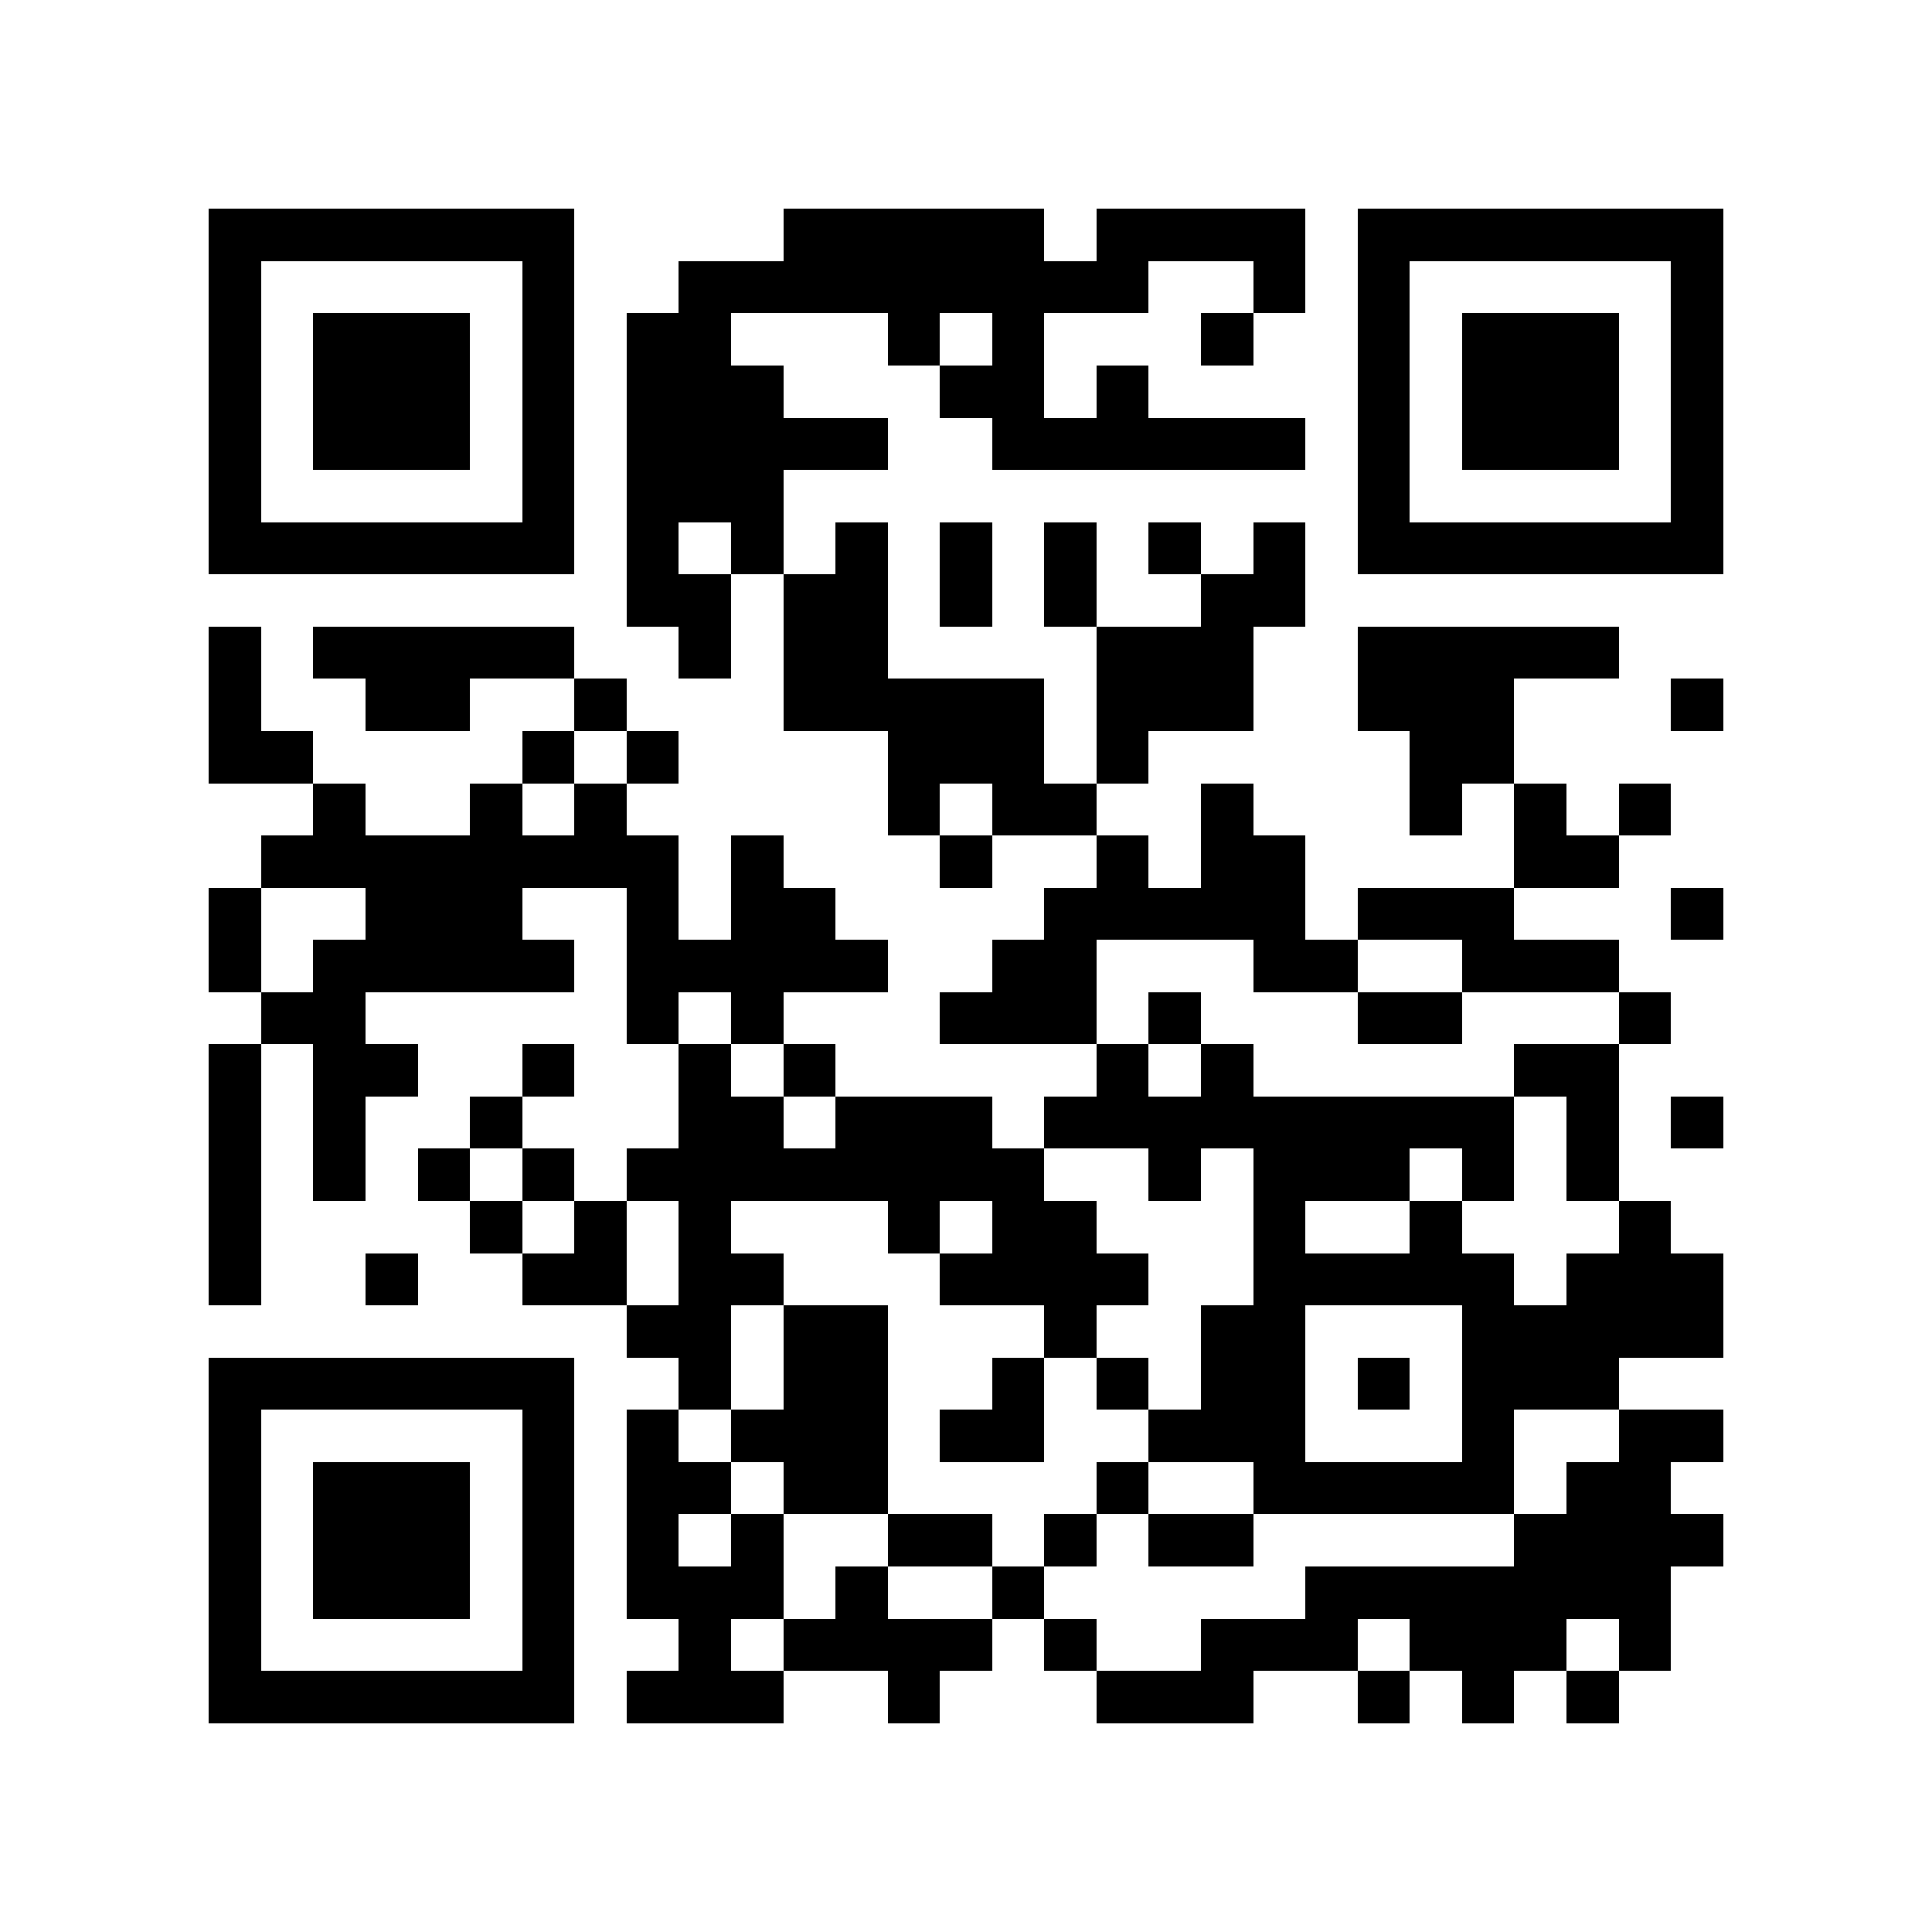
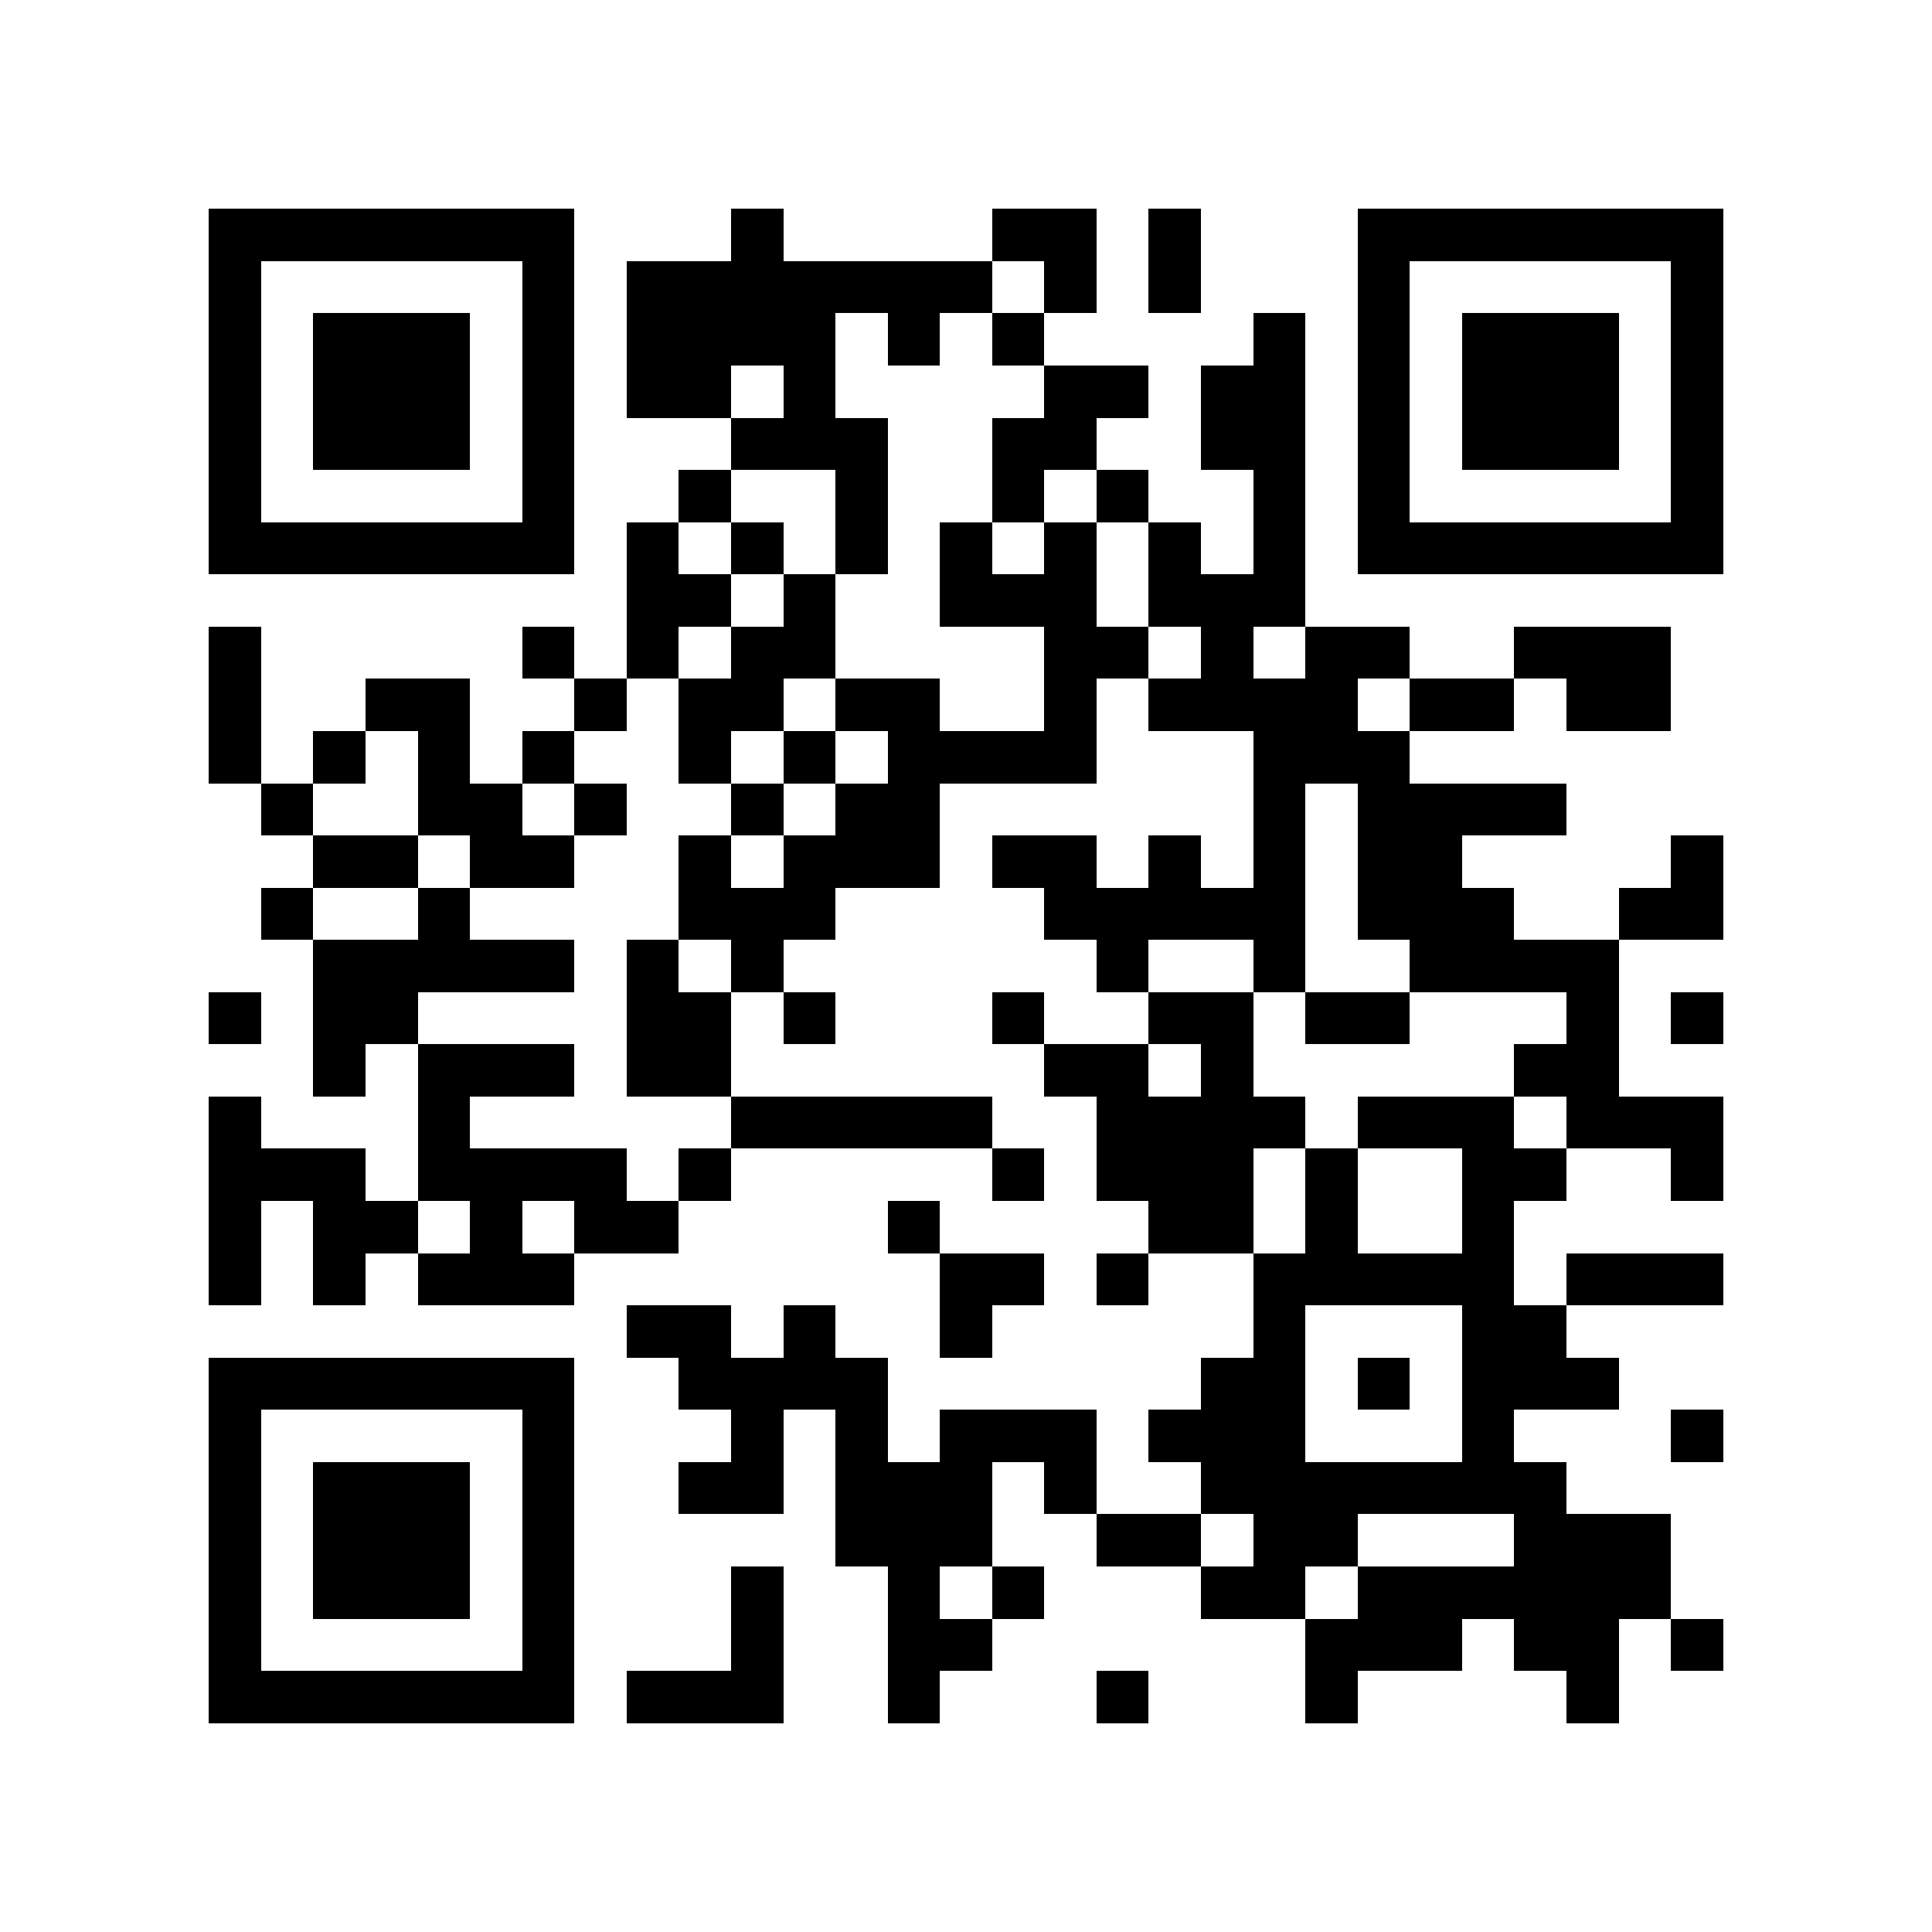
<svg xmlns="http://www.w3.org/2000/svg" viewBox="0 0 37 37" shape-rendering="crispEdges">
  <path fill="#ffffff" d="M0 0h37v37H0z" />
-   <path stroke="#000000" d="M4 4.5h7m4 0h5m1 0h4m1 0h7M4 5.5h1m5 0h1m2 0h9m2 0h1m1 0h1m5 0h1M4 6.5h1m1 0h3m1 0h1m1 0h2m3 0h1m1 0h1m3 0h1m2 0h1m1 0h3m1 0h1M4 7.5h1m1 0h3m1 0h1m1 0h3m3 0h2m1 0h1m4 0h1m1 0h3m1 0h1M4 8.5h1m1 0h3m1 0h1m1 0h5m2 0h6m1 0h1m1 0h3m1 0h1M4 9.5h1m5 0h1m1 0h3m11 0h1m5 0h1M4 10.5h7m1 0h1m1 0h1m1 0h1m1 0h1m1 0h1m1 0h1m1 0h1m1 0h7M12 11.5h2m1 0h2m1 0h1m1 0h1m2 0h2M4 12.5h1m1 0h5m2 0h1m1 0h2m4 0h3m2 0h5M4 13.5h1m2 0h2m2 0h1m3 0h5m1 0h3m2 0h3m3 0h1M4 14.5h2m4 0h1m1 0h1m4 0h3m1 0h1m5 0h2M6 15.5h1m2 0h1m1 0h1m5 0h1m1 0h2m2 0h1m3 0h1m1 0h1m1 0h1M5 16.5h8m1 0h1m3 0h1m2 0h1m1 0h2m4 0h2M4 17.5h1m2 0h3m2 0h1m1 0h2m4 0h5m1 0h3m3 0h1M4 18.5h1m1 0h5m1 0h5m2 0h2m3 0h2m2 0h3M5 19.5h2m5 0h1m1 0h1m3 0h3m1 0h1m3 0h2m3 0h1M4 20.5h1m1 0h2m2 0h1m2 0h1m1 0h1m5 0h1m1 0h1m5 0h2M4 21.5h1m1 0h1m2 0h1m3 0h2m1 0h3m1 0h9m1 0h1m1 0h1M4 22.5h1m1 0h1m1 0h1m1 0h1m1 0h8m2 0h1m1 0h3m1 0h1m1 0h1M4 23.5h1m4 0h1m1 0h1m1 0h1m3 0h1m1 0h2m3 0h1m2 0h1m3 0h1M4 24.5h1m2 0h1m2 0h2m1 0h2m3 0h4m2 0h5m1 0h3M12 25.5h2m1 0h2m3 0h1m2 0h2m3 0h5M4 26.5h7m2 0h1m1 0h2m2 0h1m1 0h1m1 0h2m1 0h1m1 0h3M4 27.5h1m5 0h1m1 0h1m1 0h3m1 0h2m2 0h3m3 0h1m2 0h2M4 28.5h1m1 0h3m1 0h1m1 0h2m1 0h2m4 0h1m2 0h5m1 0h2M4 29.5h1m1 0h3m1 0h1m1 0h1m1 0h1m2 0h2m1 0h1m1 0h2m5 0h4M4 30.5h1m1 0h3m1 0h1m1 0h3m1 0h1m2 0h1m5 0h7M4 31.5h1m5 0h1m2 0h1m1 0h4m1 0h1m2 0h3m1 0h3m1 0h1M4 32.5h7m1 0h3m2 0h1m3 0h3m2 0h1m1 0h1m1 0h1" />
+   <path fill="#000000" d="M4 4h1v1h-1zM5 4h1v1h-1zM6 4h1v1h-1zM7 4h1v1h-1zM8 4h1v1h-1zM9 4h1v1h-1zM10 4h1v1h-1zM14 4h1v1h-1zM19 4h1v1h-1zM20 4h1v1h-1zM22 4h1v1h-1zM26 4h1v1h-1zM27 4h1v1h-1zM28 4h1v1h-1zM29 4h1v1h-1zM30 4h1v1h-1zM31 4h1v1h-1zM32 4h1v1h-1zM4 5h1v1h-1zM10 5h1v1h-1zM12 5h1v1h-1zM13 5h1v1h-1zM14 5h1v1h-1zM15 5h1v1h-1zM16 5h1v1h-1zM17 5h1v1h-1zM18 5h1v1h-1zM20 5h1v1h-1zM22 5h1v1h-1zM26 5h1v1h-1zM32 5h1v1h-1zM4 6h1v1h-1zM6 6h1v1h-1zM7 6h1v1h-1zM8 6h1v1h-1zM10 6h1v1h-1zM12 6h1v1h-1zM13 6h1v1h-1zM14 6h1v1h-1zM15 6h1v1h-1zM17 6h1v1h-1zM19 6h1v1h-1zM24 6h1v1h-1zM26 6h1v1h-1zM28 6h1v1h-1zM29 6h1v1h-1zM30 6h1v1h-1zM32 6h1v1h-1zM4 7h1v1h-1zM6 7h1v1h-1zM7 7h1v1h-1zM8 7h1v1h-1zM10 7h1v1h-1zM12 7h1v1h-1zM13 7h1v1h-1zM15 7h1v1h-1zM20 7h1v1h-1zM21 7h1v1h-1zM23 7h1v1h-1zM24 7h1v1h-1zM26 7h1v1h-1zM28 7h1v1h-1zM29 7h1v1h-1zM30 7h1v1h-1zM32 7h1v1h-1zM4 8h1v1h-1zM6 8h1v1h-1zM7 8h1v1h-1zM8 8h1v1h-1zM10 8h1v1h-1zM14 8h1v1h-1zM15 8h1v1h-1zM16 8h1v1h-1zM19 8h1v1h-1zM20 8h1v1h-1zM23 8h1v1h-1zM24 8h1v1h-1zM26 8h1v1h-1zM28 8h1v1h-1zM29 8h1v1h-1zM30 8h1v1h-1zM32 8h1v1h-1zM4 9h1v1h-1zM10 9h1v1h-1zM13 9h1v1h-1zM16 9h1v1h-1zM19 9h1v1h-1zM21 9h1v1h-1zM24 9h1v1h-1zM26 9h1v1h-1zM32 9h1v1h-1zM4 10h1v1h-1zM5 10h1v1h-1zM6 10h1v1h-1zM7 10h1v1h-1zM8 10h1v1h-1zM9 10h1v1h-1zM10 10h1v1h-1zM12 10h1v1h-1zM14 10h1v1h-1zM16 10h1v1h-1zM18 10h1v1h-1zM20 10h1v1h-1zM22 10h1v1h-1zM24 10h1v1h-1zM26 10h1v1h-1zM27 10h1v1h-1zM28 10h1v1h-1zM29 10h1v1h-1zM30 10h1v1h-1zM31 10h1v1h-1zM32 10h1v1h-1zM12 11h1v1h-1zM13 11h1v1h-1zM15 11h1v1h-1zM18 11h1v1h-1zM19 11h1v1h-1zM20 11h1v1h-1zM22 11h1v1h-1zM23 11h1v1h-1zM24 11h1v1h-1zM4 12h1v1h-1zM10 12h1v1h-1zM12 12h1v1h-1zM14 12h1v1h-1zM15 12h1v1h-1zM20 12h1v1h-1zM21 12h1v1h-1zM23 12h1v1h-1zM25 12h1v1h-1zM26 12h1v1h-1zM29 12h1v1h-1zM30 12h1v1h-1zM31 12h1v1h-1zM4 13h1v1h-1zM7 13h1v1h-1zM8 13h1v1h-1zM11 13h1v1h-1zM13 13h1v1h-1zM14 13h1v1h-1zM16 13h1v1h-1zM17 13h1v1h-1zM20 13h1v1h-1zM22 13h1v1h-1zM23 13h1v1h-1zM24 13h1v1h-1zM25 13h1v1h-1zM27 13h1v1h-1zM28 13h1v1h-1zM30 13h1v1h-1zM31 13h1v1h-1zM4 14h1v1h-1zM6 14h1v1h-1zM8 14h1v1h-1zM10 14h1v1h-1zM13 14h1v1h-1zM15 14h1v1h-1zM17 14h1v1h-1zM18 14h1v1h-1zM19 14h1v1h-1zM20 14h1v1h-1zM24 14h1v1h-1zM25 14h1v1h-1zM26 14h1v1h-1zM5 15h1v1h-1zM8 15h1v1h-1zM9 15h1v1h-1zM11 15h1v1h-1zM14 15h1v1h-1zM16 15h1v1h-1zM17 15h1v1h-1zM24 15h1v1h-1zM26 15h1v1h-1zM27 15h1v1h-1zM28 15h1v1h-1zM29 15h1v1h-1zM6 16h1v1h-1zM7 16h1v1h-1zM9 16h1v1h-1zM10 16h1v1h-1zM13 16h1v1h-1zM15 16h1v1h-1zM16 16h1v1h-1zM17 16h1v1h-1zM19 16h1v1h-1zM20 16h1v1h-1zM22 16h1v1h-1zM24 16h1v1h-1zM26 16h1v1h-1zM27 16h1v1h-1zM32 16h1v1h-1zM5 17h1v1h-1zM8 17h1v1h-1zM13 17h1v1h-1zM14 17h1v1h-1zM15 17h1v1h-1zM20 17h1v1h-1zM21 17h1v1h-1zM22 17h1v1h-1zM23 17h1v1h-1zM24 17h1v1h-1zM26 17h1v1h-1zM27 17h1v1h-1zM28 17h1v1h-1zM31 17h1v1h-1zM32 17h1v1h-1zM6 18h1v1h-1zM7 18h1v1h-1zM8 18h1v1h-1zM9 18h1v1h-1zM10 18h1v1h-1zM12 18h1v1h-1zM14 18h1v1h-1zM21 18h1v1h-1zM24 18h1v1h-1zM27 18h1v1h-1zM28 18h1v1h-1zM29 18h1v1h-1zM30 18h1v1h-1zM4 19h1v1h-1zM6 19h1v1h-1zM7 19h1v1h-1zM12 19h1v1h-1zM13 19h1v1h-1zM15 19h1v1h-1zM19 19h1v1h-1zM22 19h1v1h-1zM23 19h1v1h-1zM25 19h1v1h-1zM26 19h1v1h-1zM30 19h1v1h-1zM32 19h1v1h-1zM6 20h1v1h-1zM8 20h1v1h-1zM9 20h1v1h-1zM10 20h1v1h-1zM12 20h1v1h-1zM13 20h1v1h-1zM20 20h1v1h-1zM21 20h1v1h-1zM23 20h1v1h-1zM29 20h1v1h-1zM30 20h1v1h-1zM4 21h1v1h-1zM8 21h1v1h-1zM14 21h1v1h-1zM15 21h1v1h-1zM16 21h1v1h-1zM17 21h1v1h-1zM18 21h1v1h-1zM21 21h1v1h-1zM22 21h1v1h-1zM23 21h1v1h-1zM24 21h1v1h-1zM26 21h1v1h-1zM27 21h1v1h-1zM28 21h1v1h-1zM30 21h1v1h-1zM31 21h1v1h-1zM32 21h1v1h-1zM4 22h1v1h-1zM5 22h1v1h-1zM6 22h1v1h-1zM8 22h1v1h-1zM9 22h1v1h-1zM10 22h1v1h-1zM11 22h1v1h-1zM13 22h1v1h-1zM19 22h1v1h-1zM21 22h1v1h-1zM22 22h1v1h-1zM23 22h1v1h-1zM25 22h1v1h-1zM28 22h1v1h-1zM29 22h1v1h-1zM32 22h1v1h-1zM4 23h1v1h-1zM6 23h1v1h-1zM7 23h1v1h-1zM9 23h1v1h-1zM11 23h1v1h-1zM12 23h1v1h-1zM17 23h1v1h-1zM22 23h1v1h-1zM23 23h1v1h-1zM25 23h1v1h-1zM28 23h1v1h-1zM4 24h1v1h-1zM6 24h1v1h-1zM8 24h1v1h-1zM9 24h1v1h-1zM10 24h1v1h-1zM18 24h1v1h-1zM19 24h1v1h-1zM21 24h1v1h-1zM24 24h1v1h-1zM25 24h1v1h-1zM26 24h1v1h-1zM27 24h1v1h-1zM28 24h1v1h-1zM30 24h1v1h-1zM31 24h1v1h-1zM32 24h1v1h-1zM12 25h1v1h-1zM13 25h1v1h-1zM15 25h1v1h-1zM18 25h1v1h-1zM24 25h1v1h-1zM28 25h1v1h-1zM29 25h1v1h-1zM4 26h1v1h-1zM5 26h1v1h-1zM6 26h1v1h-1zM7 26h1v1h-1zM8 26h1v1h-1zM9 26h1v1h-1zM10 26h1v1h-1zM13 26h1v1h-1zM14 26h1v1h-1zM15 26h1v1h-1zM16 26h1v1h-1zM23 26h1v1h-1zM24 26h1v1h-1zM26 26h1v1h-1zM28 26h1v1h-1zM29 26h1v1h-1zM30 26h1v1h-1zM4 27h1v1h-1zM10 27h1v1h-1zM14 27h1v1h-1zM16 27h1v1h-1zM18 27h1v1h-1zM19 27h1v1h-1zM20 27h1v1h-1zM22 27h1v1h-1zM23 27h1v1h-1zM24 27h1v1h-1zM28 27h1v1h-1zM32 27h1v1h-1zM4 28h1v1h-1zM6 28h1v1h-1zM7 28h1v1h-1zM8 28h1v1h-1zM10 28h1v1h-1zM13 28h1v1h-1zM14 28h1v1h-1zM16 28h1v1h-1zM17 28h1v1h-1zM18 28h1v1h-1zM20 28h1v1h-1zM23 28h1v1h-1zM24 28h1v1h-1zM25 28h1v1h-1zM26 28h1v1h-1zM27 28h1v1h-1zM28 28h1v1h-1zM29 28h1v1h-1zM4 29h1v1h-1zM6 29h1v1h-1zM7 29h1v1h-1zM8 29h1v1h-1zM10 29h1v1h-1zM16 29h1v1h-1zM17 29h1v1h-1zM18 29h1v1h-1zM21 29h1v1h-1zM22 29h1v1h-1zM24 29h1v1h-1zM25 29h1v1h-1zM29 29h1v1h-1zM30 29h1v1h-1zM31 29h1v1h-1zM4 30h1v1h-1zM6 30h1v1h-1zM7 30h1v1h-1zM8 30h1v1h-1zM10 30h1v1h-1zM14 30h1v1h-1zM17 30h1v1h-1zM19 30h1v1h-1zM23 30h1v1h-1zM24 30h1v1h-1zM26 30h1v1h-1zM27 30h1v1h-1zM28 30h1v1h-1zM29 30h1v1h-1zM30 30h1v1h-1zM31 30h1v1h-1zM4 31h1v1h-1zM10 31h1v1h-1zM14 31h1v1h-1zM17 31h1v1h-1zM18 31h1v1h-1zM25 31h1v1h-1zM26 31h1v1h-1zM27 31h1v1h-1zM29 31h1v1h-1zM30 31h1v1h-1zM32 31h1v1h-1zM4 32h1v1h-1zM5 32h1v1h-1zM6 32h1v1h-1zM7 32h1v1h-1zM8 32h1v1h-1zM9 32h1v1h-1zM10 32h1v1h-1zM12 32h1v1h-1zM13 32h1v1h-1zM14 32h1v1h-1zM17 32h1v1h-1zM21 32h1v1h-1zM25 32h1v1h-1zM30 32h1v1h-1z" />
</svg>
